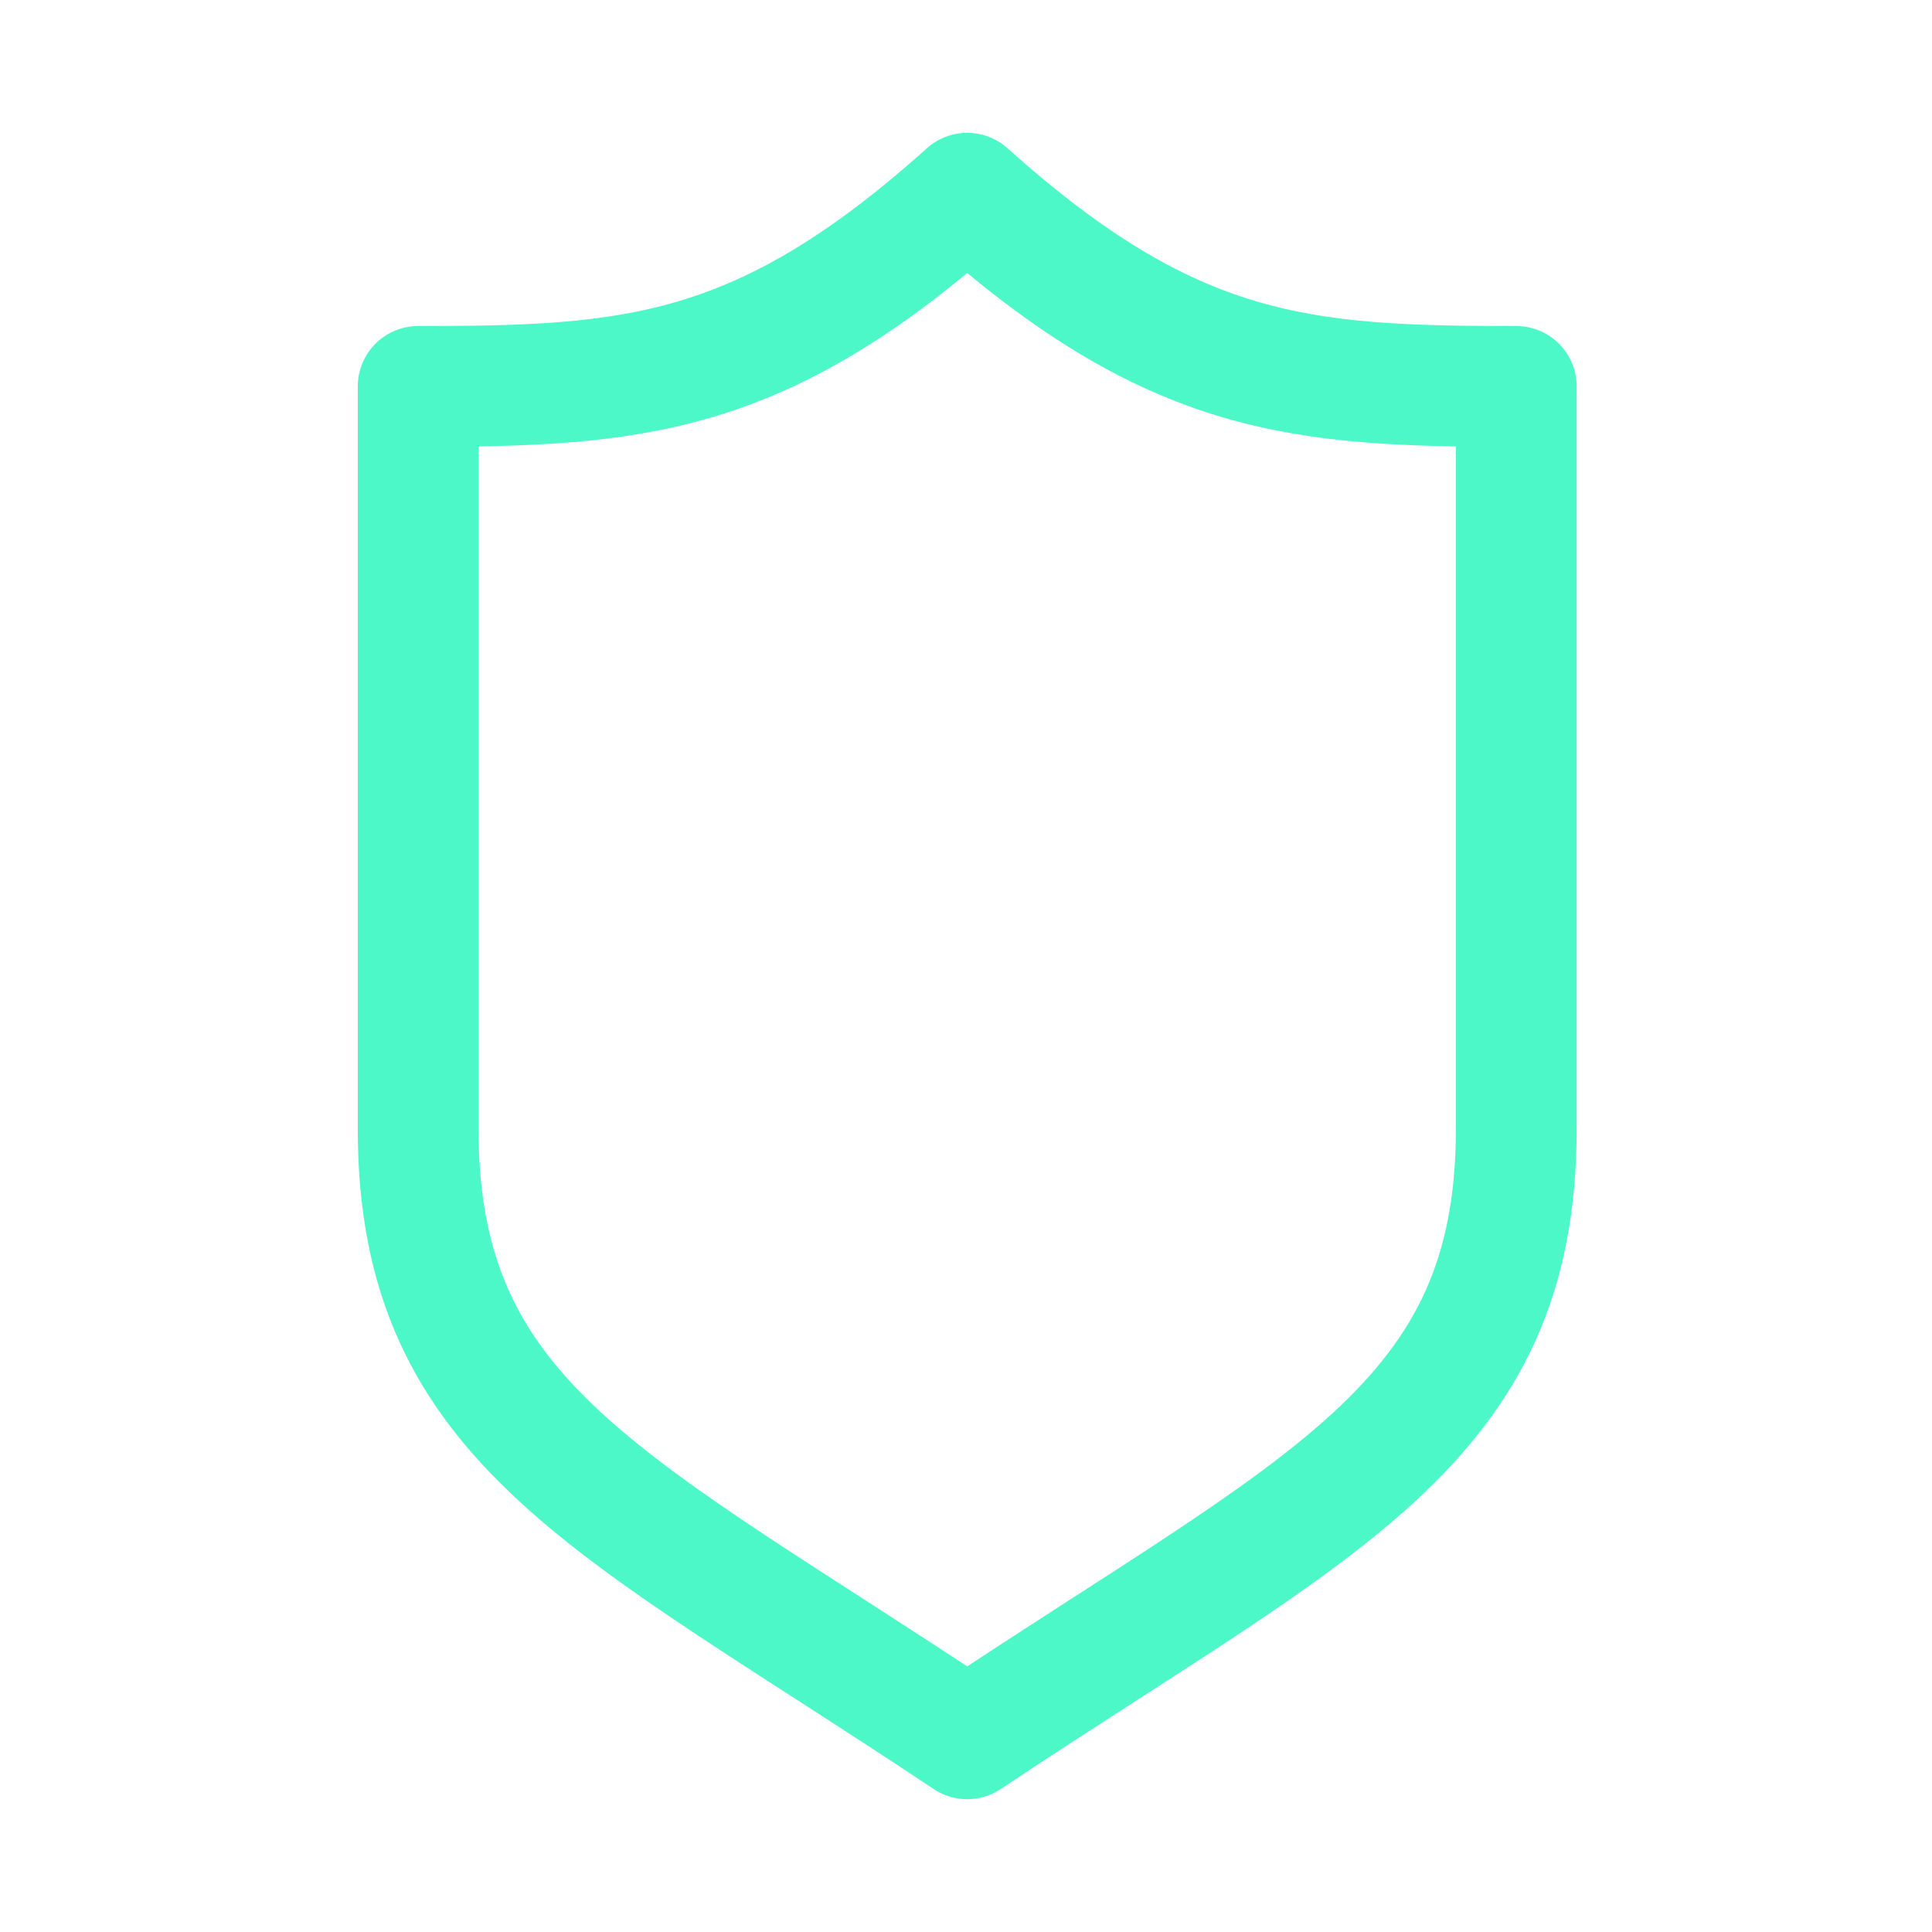
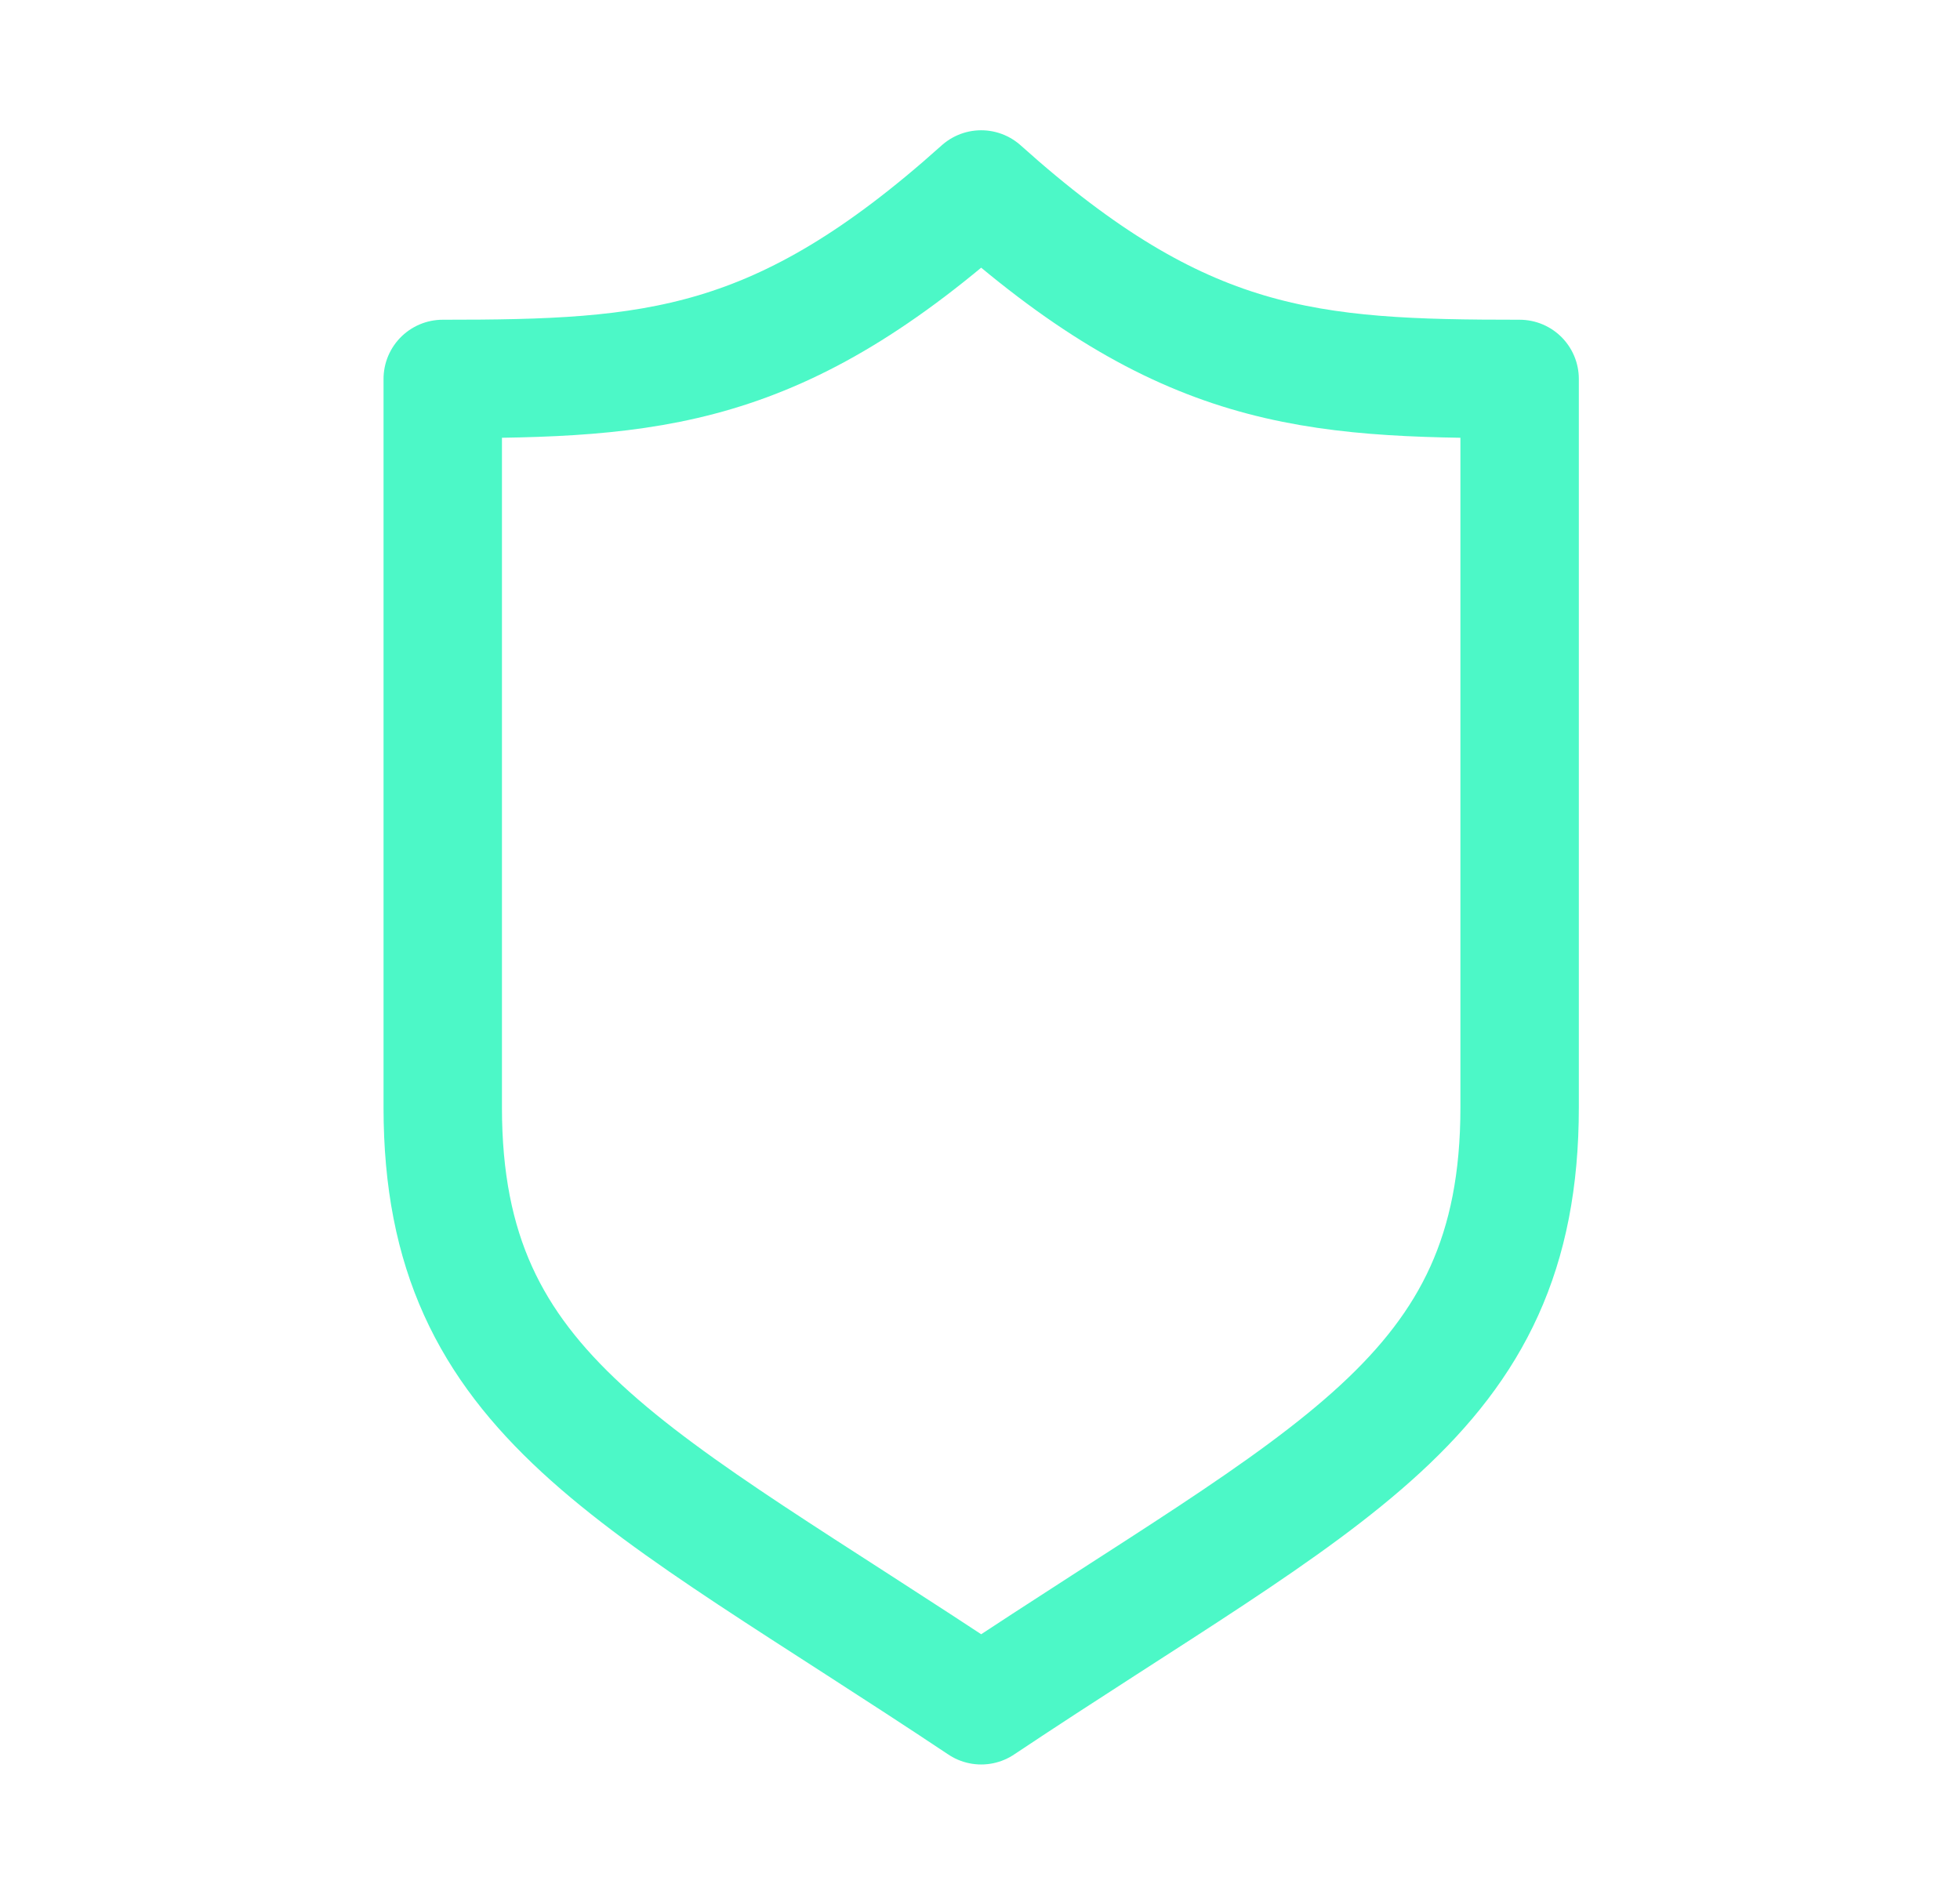
- <svg xmlns="http://www.w3.org/2000/svg" width="30" height="30" viewBox="0 0 31 32" fill="none">
+ <svg xmlns="http://www.w3.org/2000/svg" width="30" height="29" viewBox="0 0 31 32" fill="none">
  <path d="M15.52 3.2C12.114 6.257 9.979 6.4 6.426 6.4V18.704C6.426 23.614 9.663 24.895 15.52 28.8C21.378 24.895 24.614 23.614 24.614 18.704C24.614 13.794 24.614 6.4 24.614 6.4C21.061 6.4 18.926 6.257 15.52 3.2Z" stroke="#00F5B0" stroke-opacity="0.7" stroke-width="2" stroke-linejoin="round" />
</svg>
